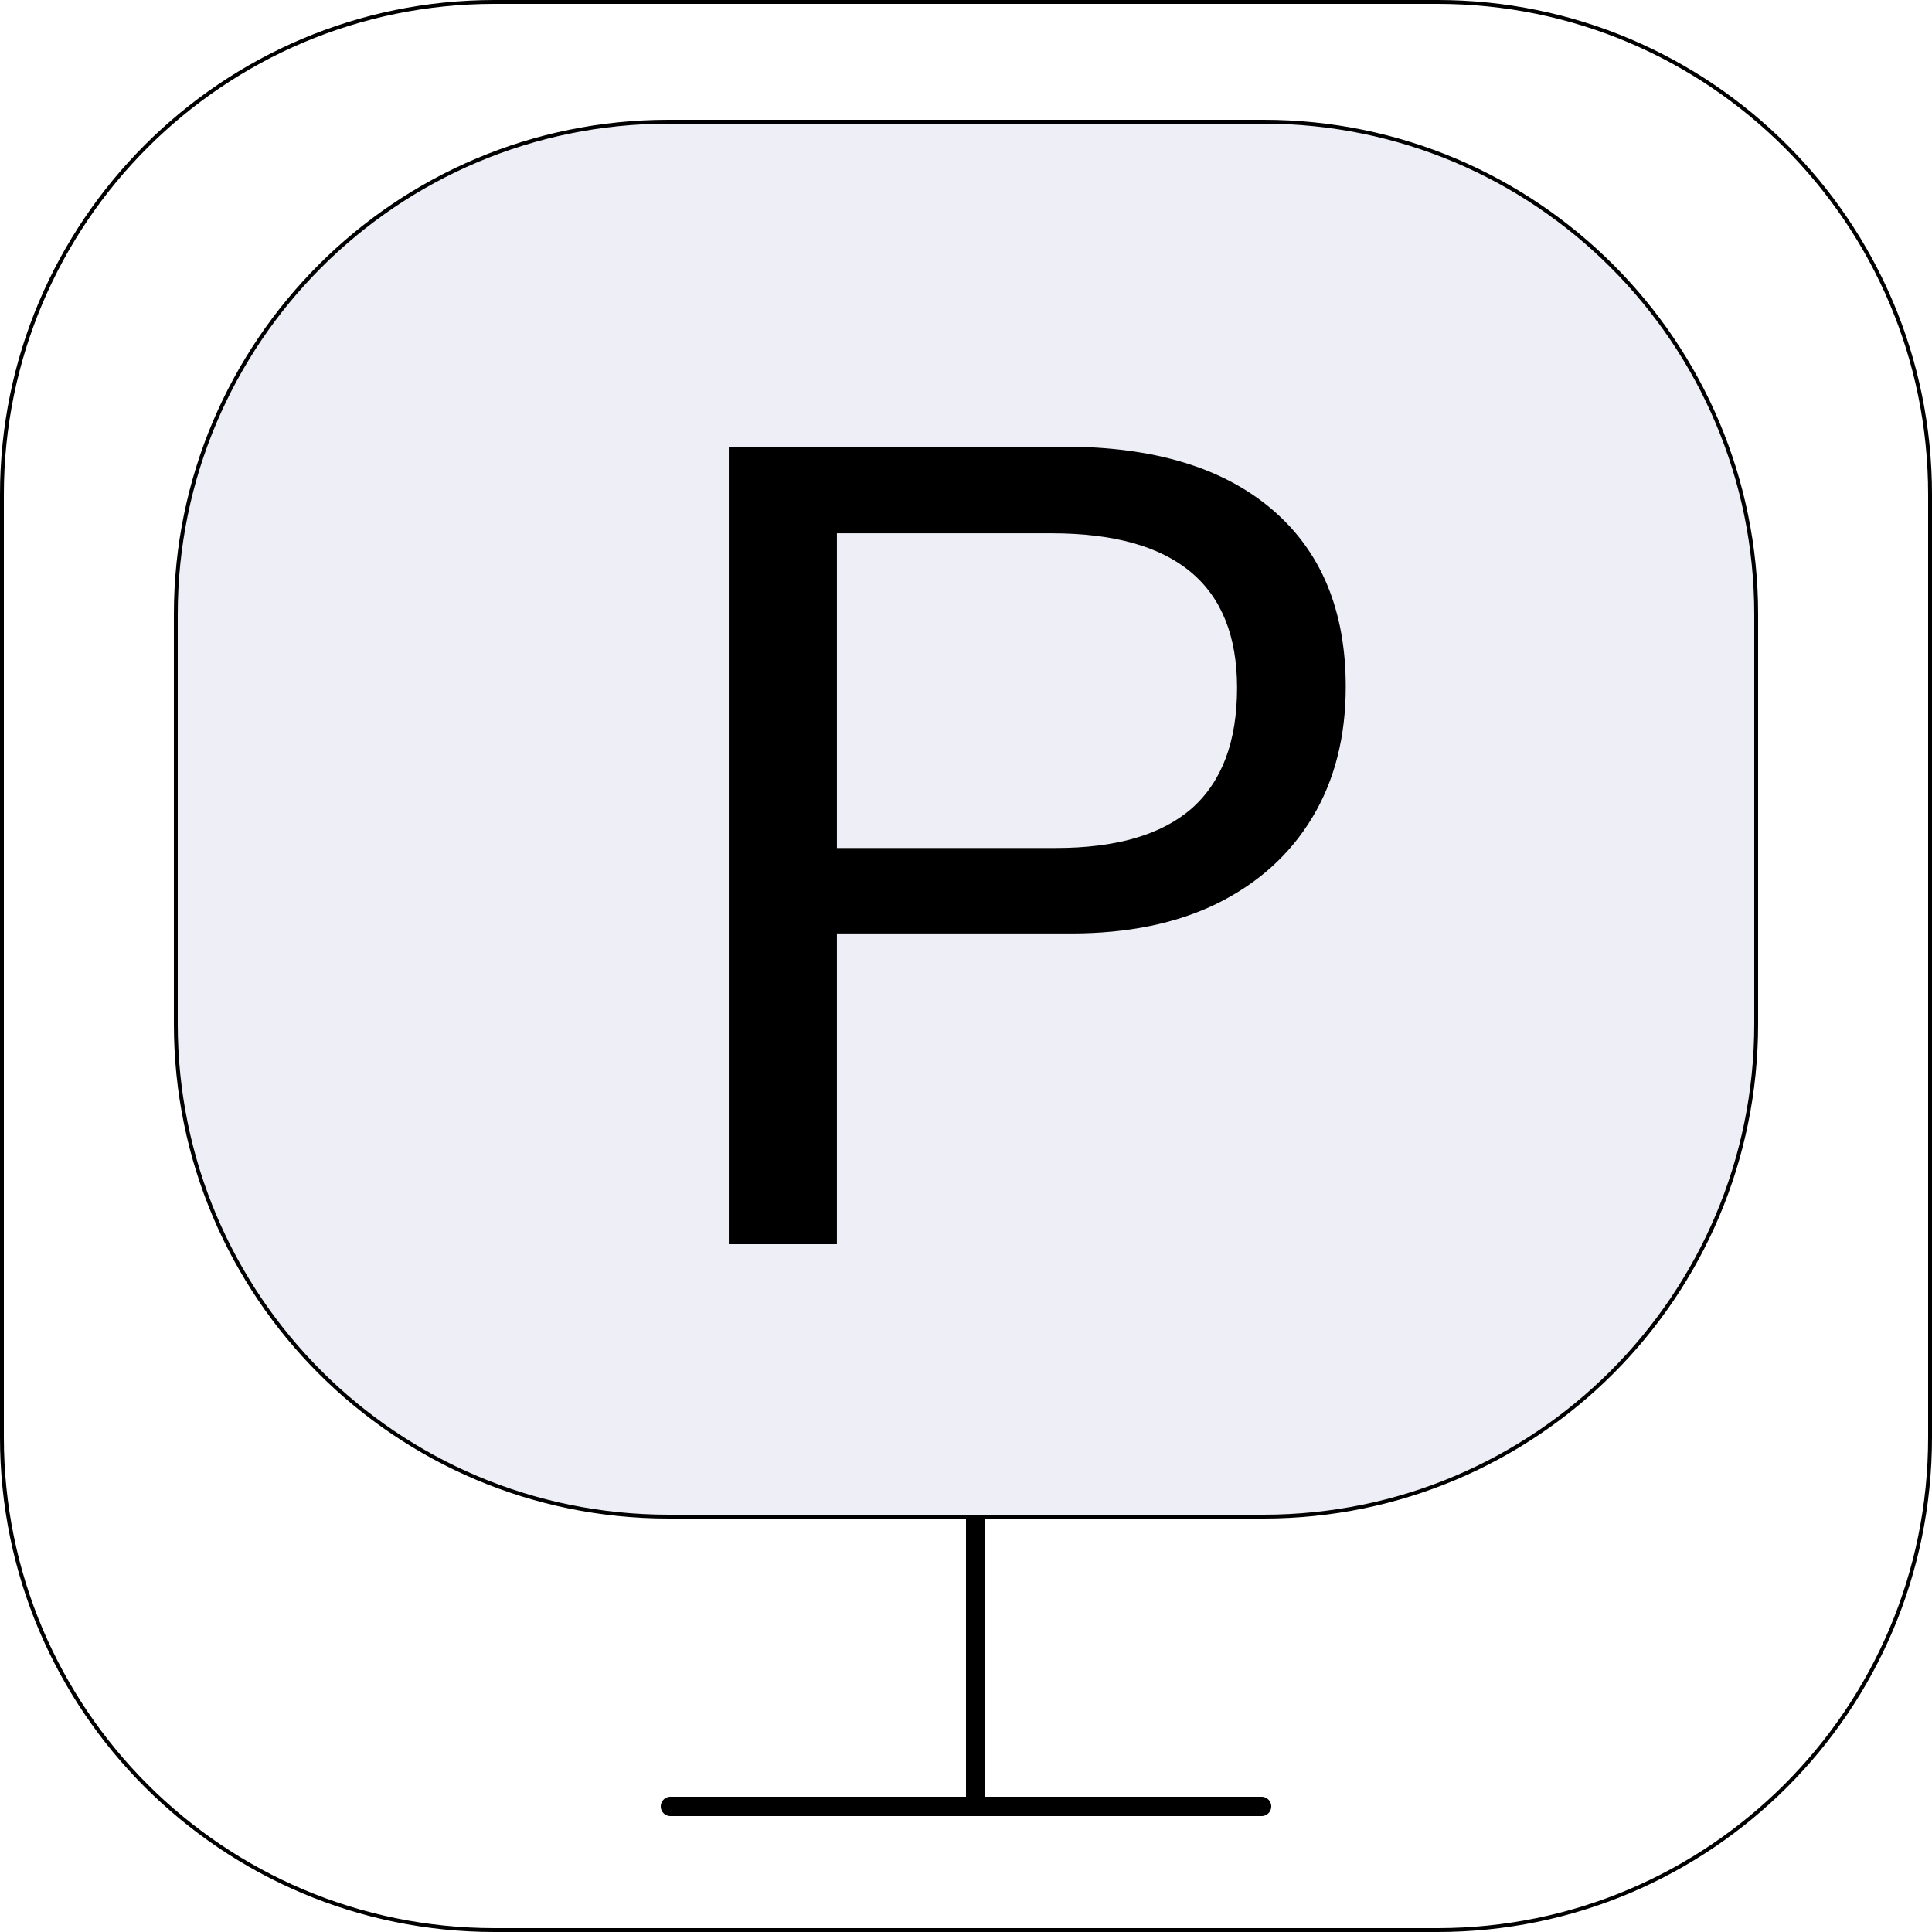
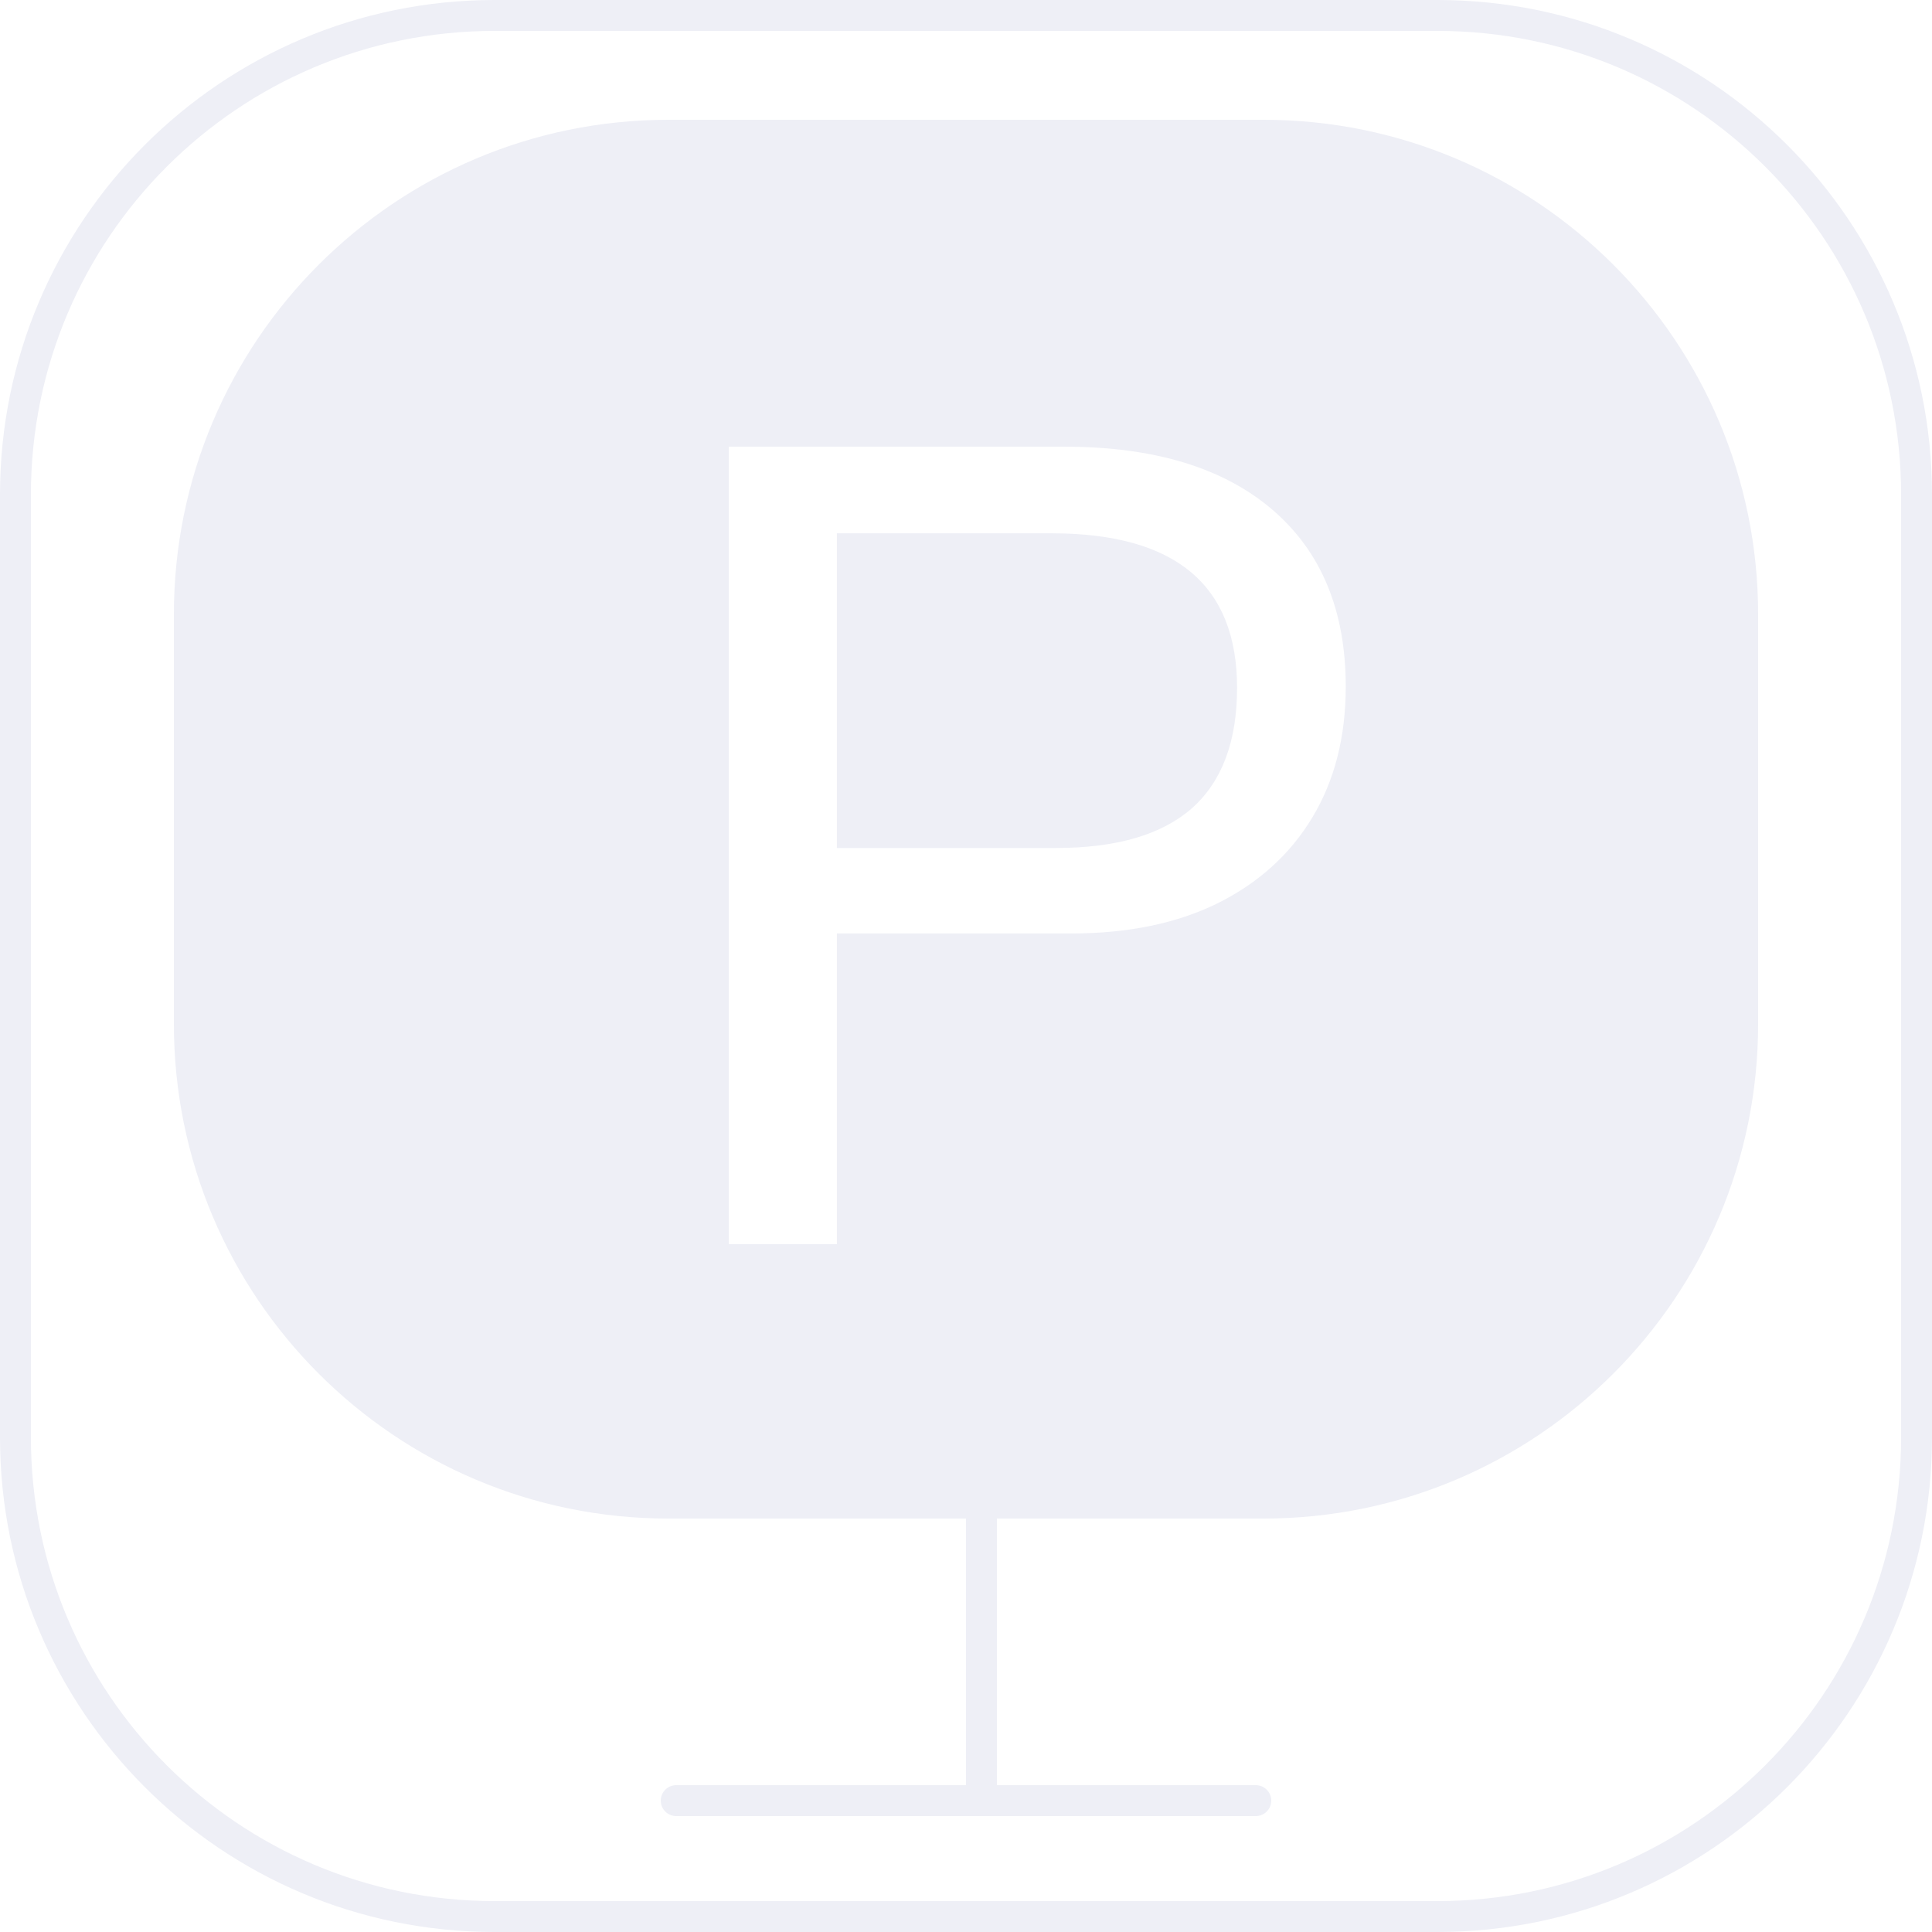
<svg xmlns="http://www.w3.org/2000/svg" width="500" height="500" viewBox="0 0 500 500" fill="none">
-   <rect x="0.5" y="0.5" width="499" height="499" rx="127.5" stroke="black" />
-   <rect x="45.5" y="31.5" width="409" height="361" rx="127.5" fill="#EEEFF6" stroke="black" />
-   <path d="M348.277 177.713C348.277 190.701 345.396 201.98 339.635 211.551C333.873 221.121 325.67 228.543 315.025 233.816C304.479 238.992 291.881 241.58 277.232 241.58H216.588V322H188.609V115.604H275.475C298.619 115.604 316.539 121.023 329.234 131.863C341.93 142.703 348.277 157.986 348.277 177.713ZM320.152 178.006C320.152 151.346 304.137 138.016 272.105 138.016H216.588V219.461H273.277C288.902 219.461 300.621 216.043 308.434 209.207C316.246 202.273 320.152 191.873 320.152 178.006Z" fill="black" />
-   <line x1="252.5" y1="393" x2="252.5" y2="470" stroke-width="5" stroke="black" />
-   <line x1="173.5" y1="467.5" x2="326.5" y2="467.5" stroke-width="5" stroke-linecap="round" stroke="black" />
+   <rect x="4" y="4" width="492" height="492" rx="124" stroke-width="8" stroke="#EEEFF6" />
+   <path d="M327 31C397.692 31 455 88.308 455 159V265C455 335.692 397.692 393 327 393H173C102.308 393 45 335.692 45 265V159C45 88.308 102.308 31 173 31H327ZM188.609 115.604V322H216.588V241.58H277.232C291.881 241.58 304.479 238.992 315.025 233.816C325.67 228.543 333.873 221.121 339.635 211.551C345.396 201.98 348.277 190.701 348.277 177.713C348.277 157.986 341.93 142.703 329.234 131.863C316.539 121.023 298.619 115.604 275.475 115.604H188.609ZM272.105 138.016C304.137 138.016 320.152 151.346 320.152 178.006C320.152 191.873 316.246 202.273 308.434 209.207C300.621 216.043 288.902 219.461 273.277 219.461H216.588V138.016H272.105Z" fill="#EEEFF6" />
+   <line x1="254" y1="393" x2="254" y2="470" stroke-width="8" stroke="#EEEFF6" />
+   <line x1="175" y1="466" x2="325" y2="466" stroke-width="8" stroke-linecap="round" stroke="#EEEFF6" />
</svg>
